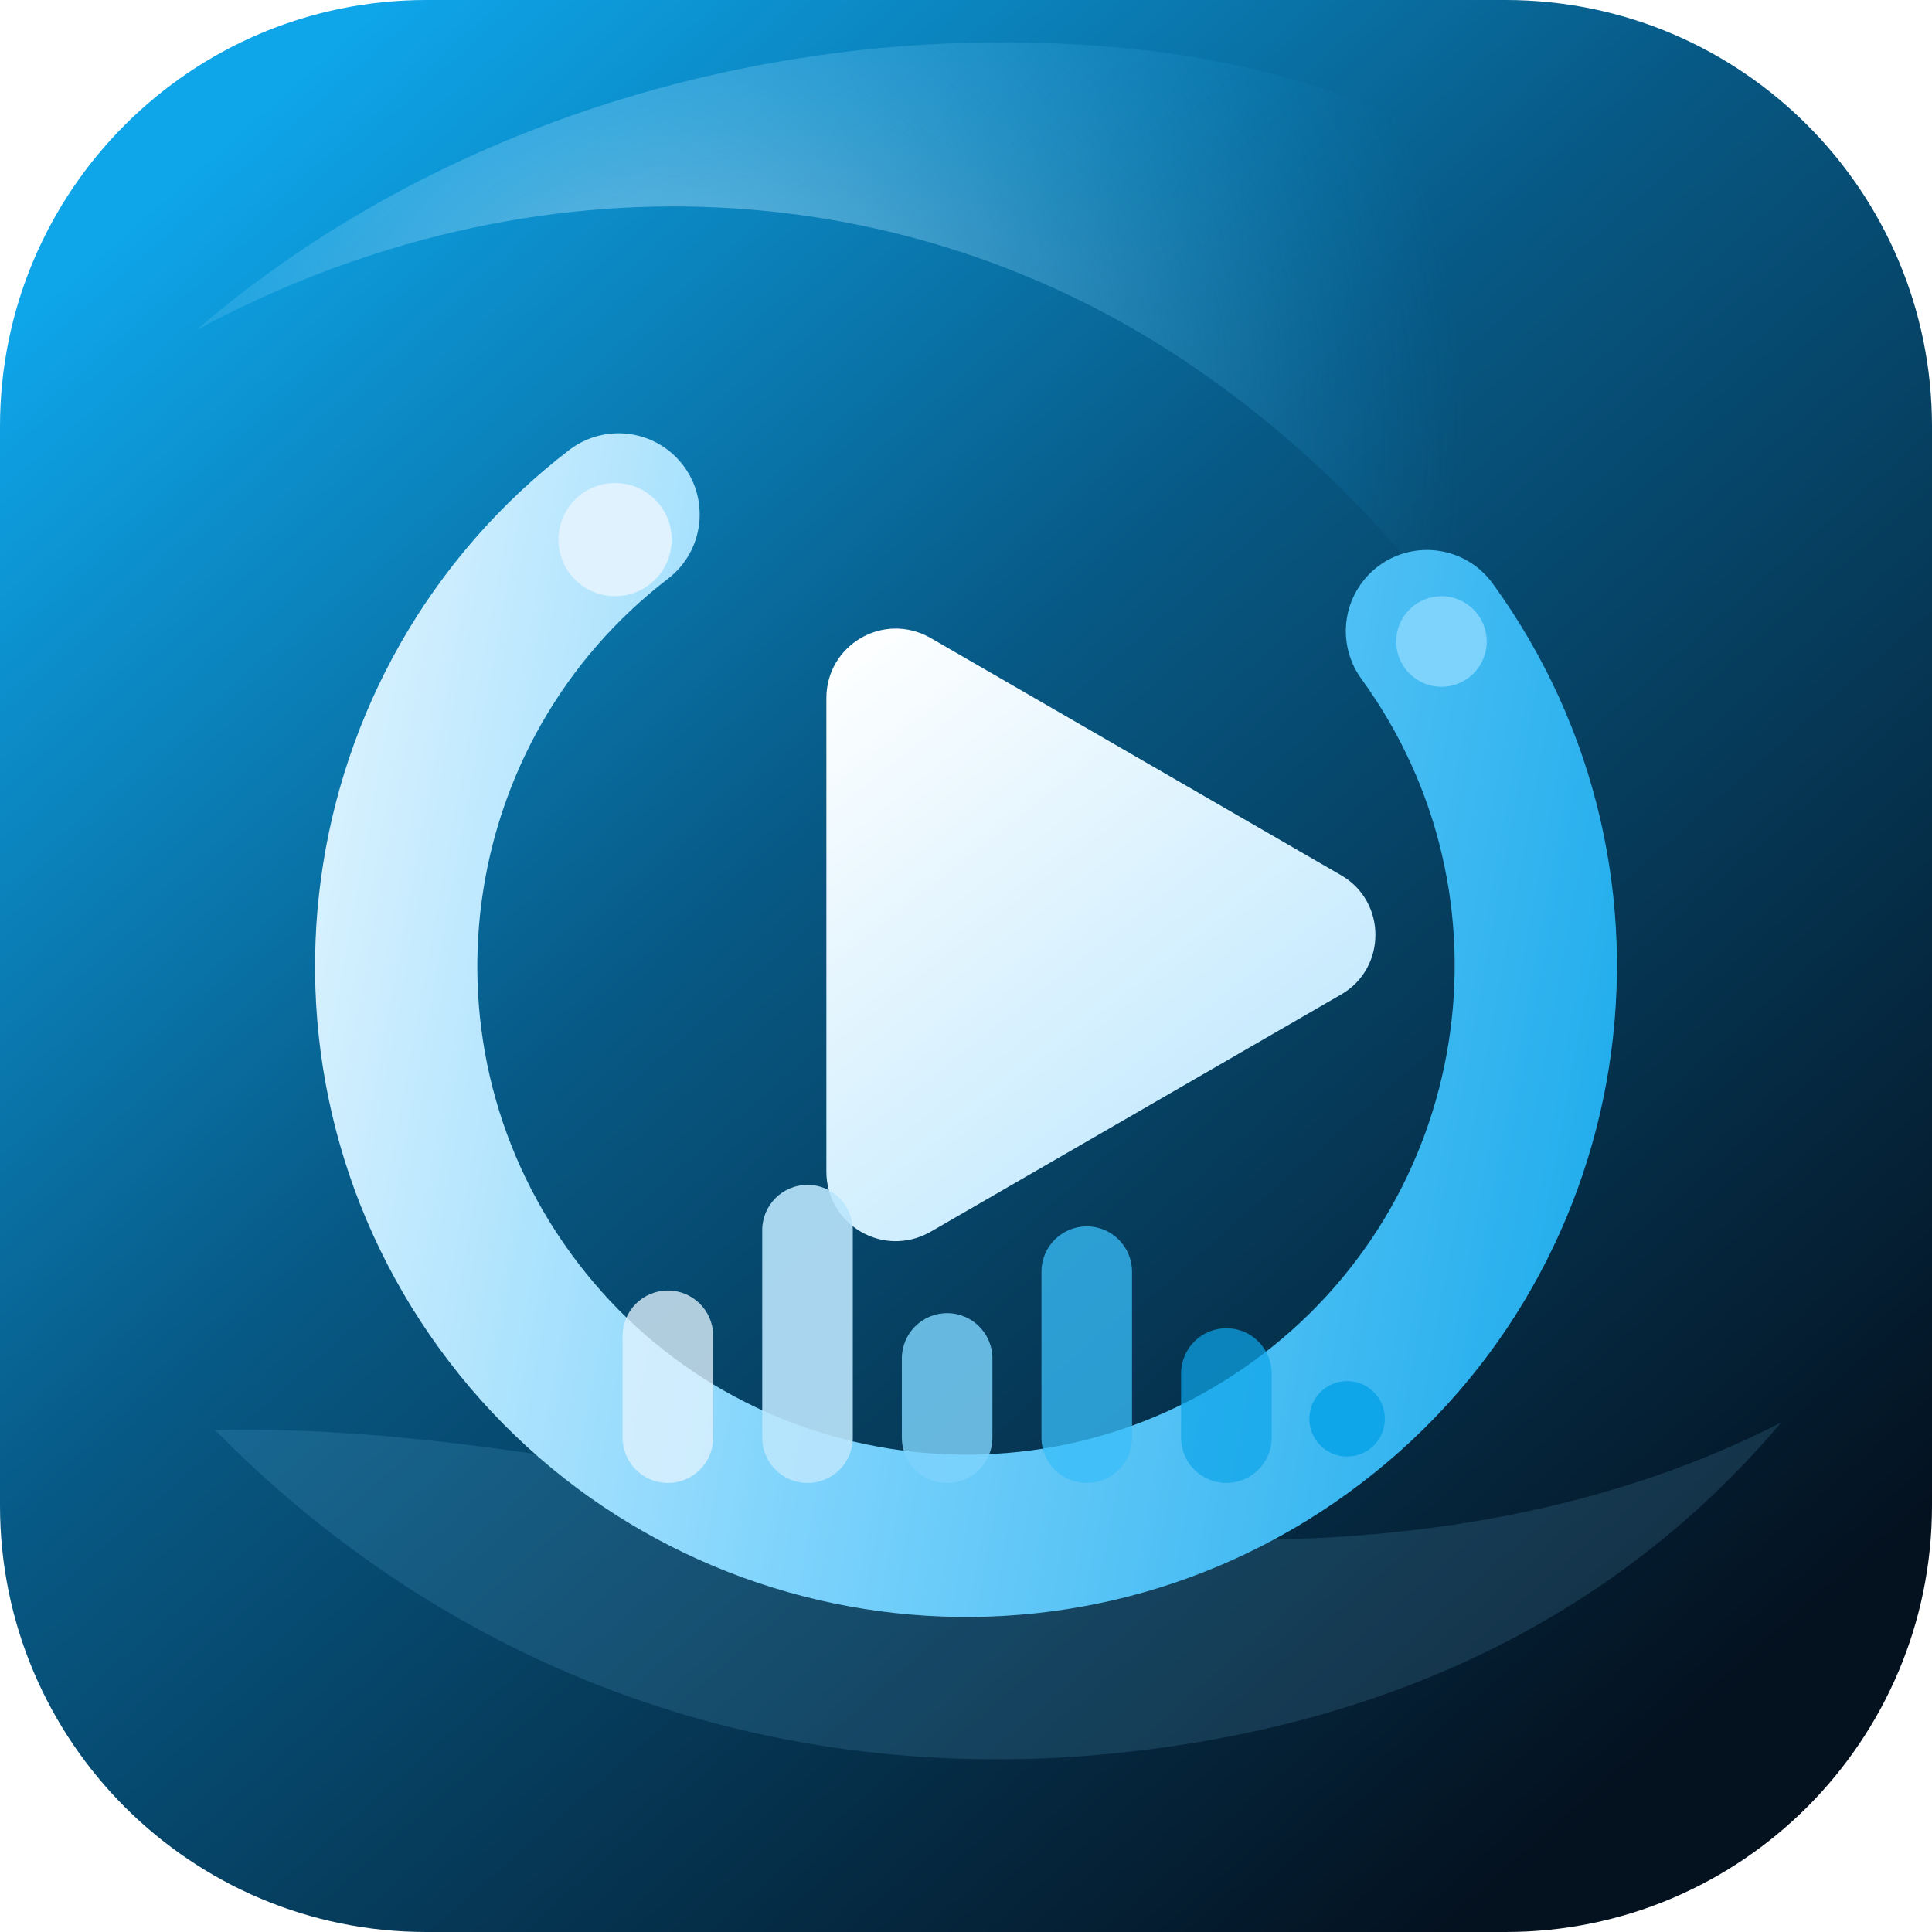
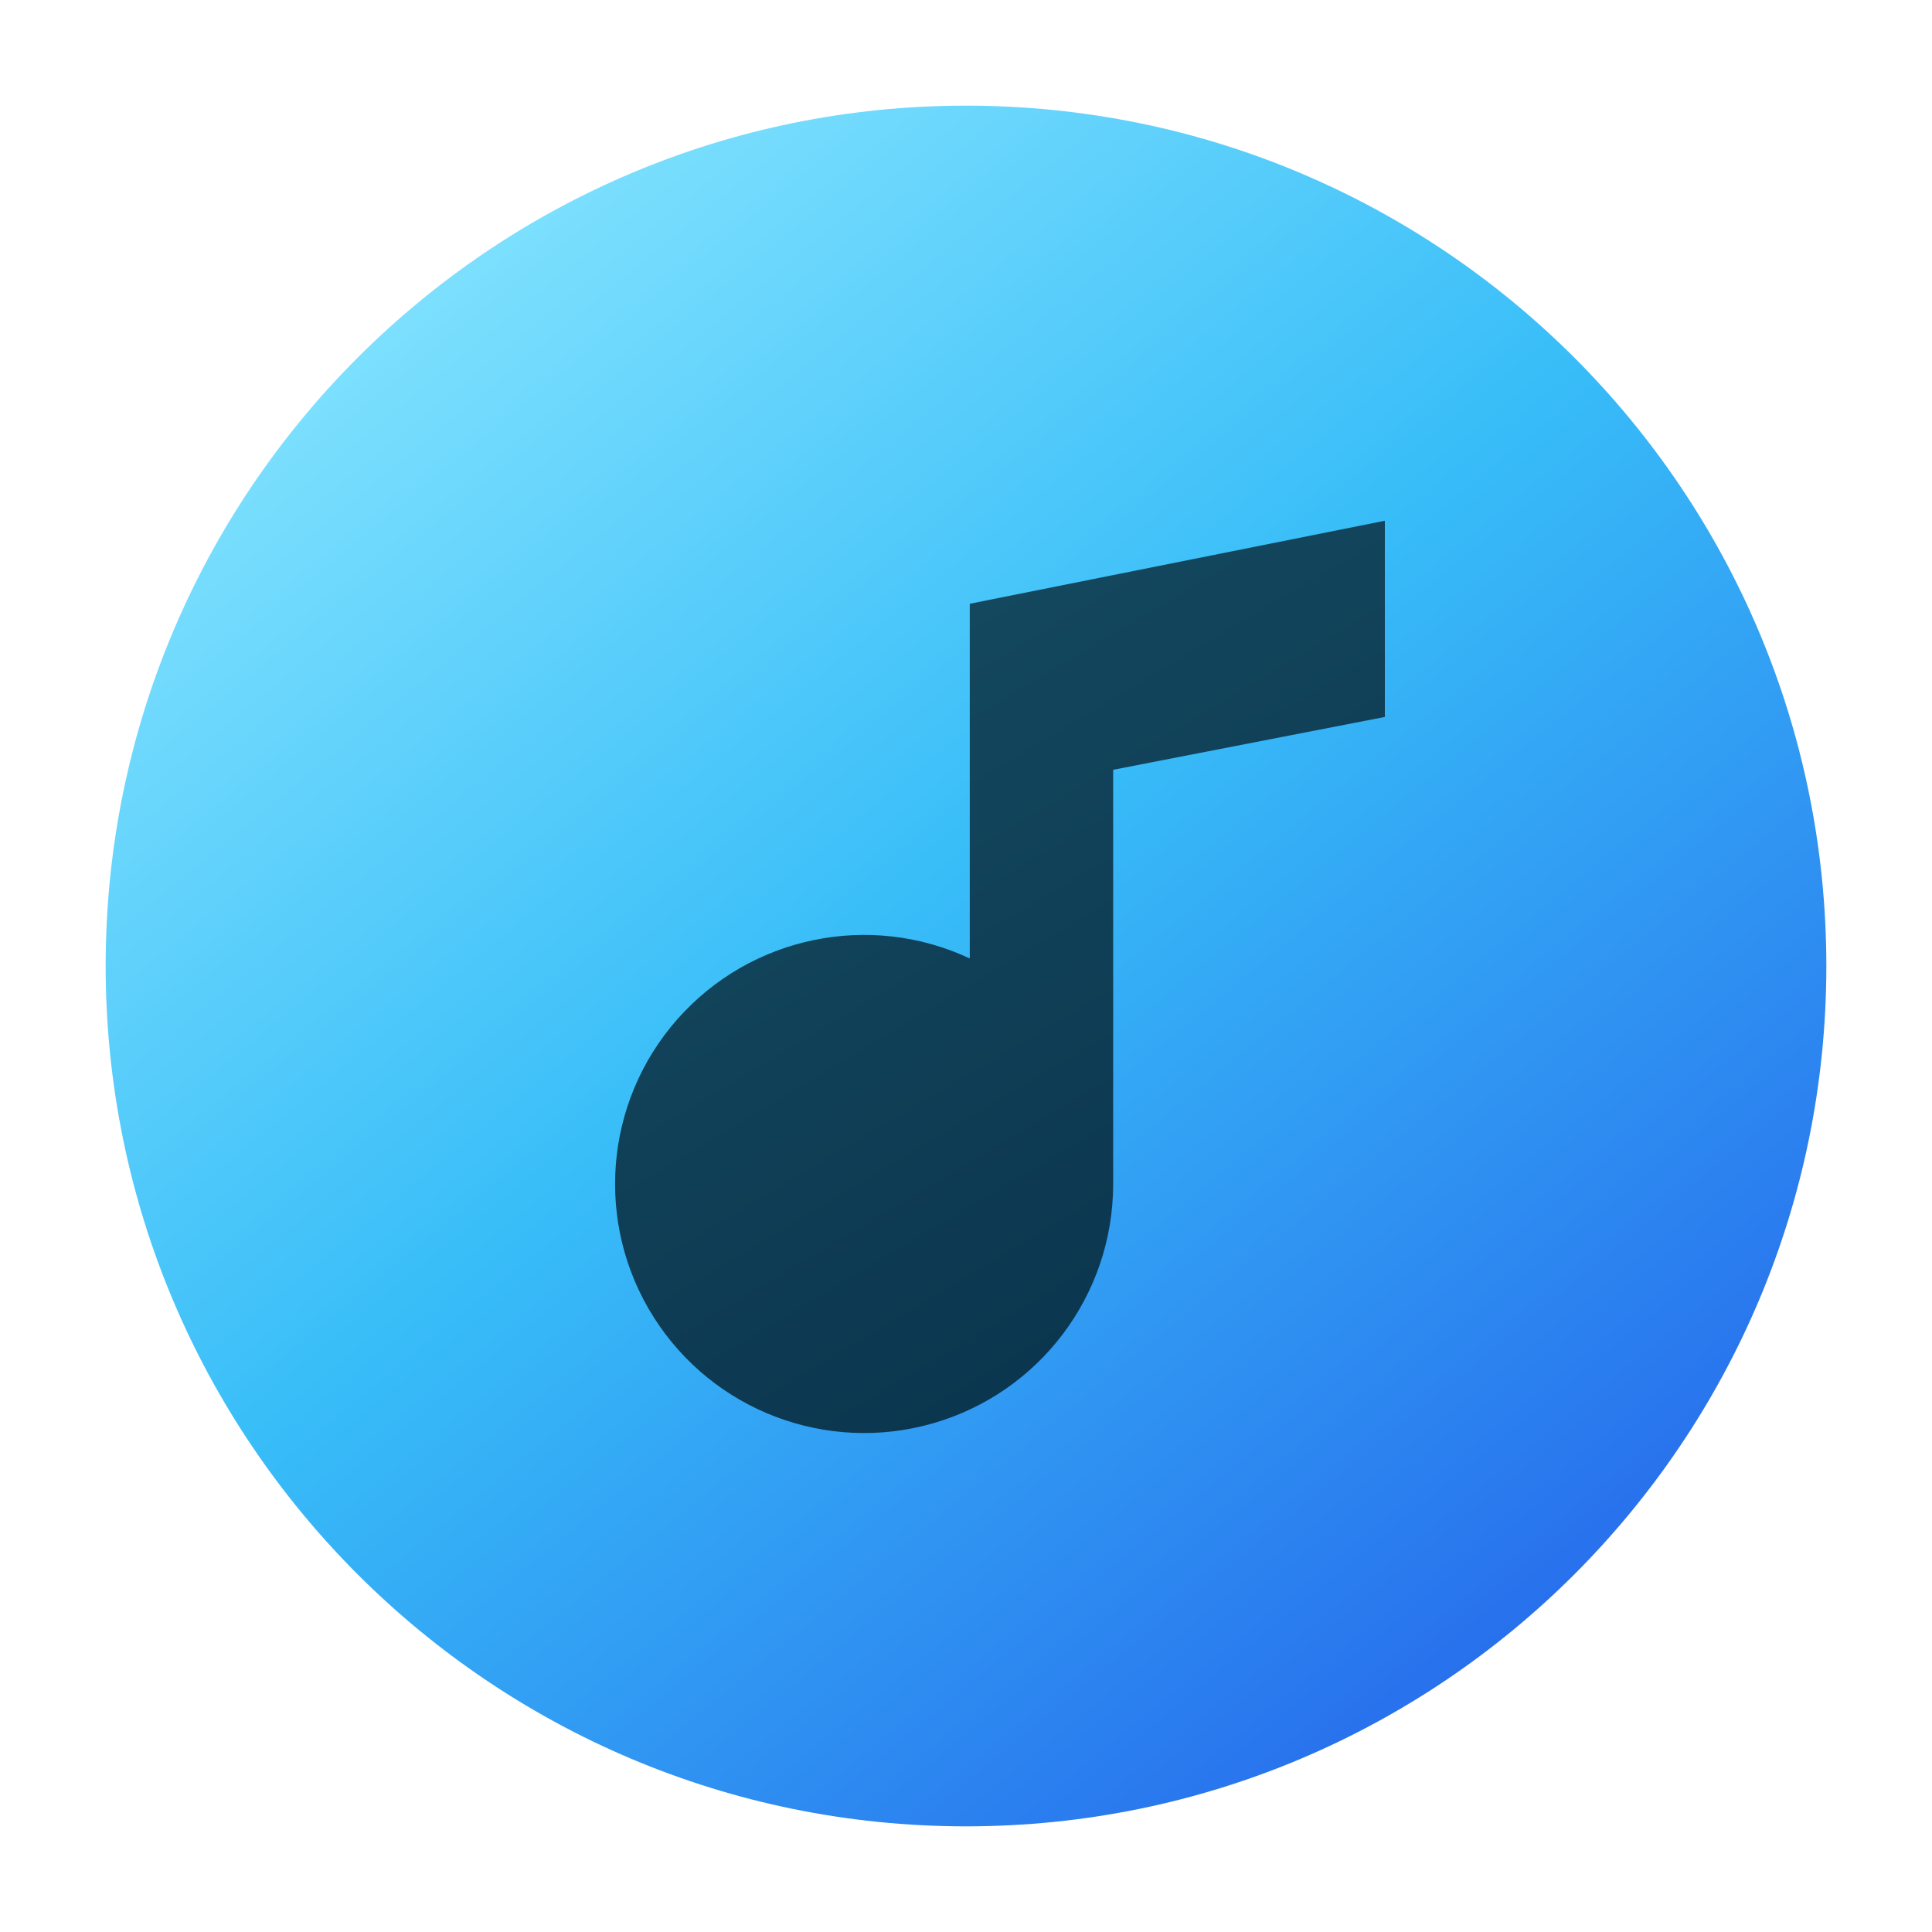
<svg xmlns="http://www.w3.org/2000/svg" viewBox="0 0 1024 1024" fill="none">
  <defs>
-     <linearGradient id="ccctw-bg" x1="116" x2="872" y1="78" y2="938" gradientUnits="userSpaceOnUse">
-       <stop stop-color="#0ea5e9" />
-       <stop offset="0.42" stop-color="#075985" />
-       <stop offset="1" stop-color="#04111f" />
+     <linearGradient id="warm-blue-bg" x1="164" x2="858" y1="92" y2="936" gradientUnits="userSpaceOnUse">
+       <stop stop-color="#8be7ff" />
+       <stop offset="0.46" stop-color="#38bdf8" />
+       <stop offset="1" stop-color="#2563eb" />
    </linearGradient>
-     <radialGradient id="ccctw-glow" cx="0" cy="0" r="1" gradientTransform="matrix(0 422 -422 0 356 230)" gradientUnits="userSpaceOnUse">
-       <stop stop-color="#e0f2fe" stop-opacity="0.64" />
-       <stop offset="1" stop-color="#0ea5e9" stop-opacity="0" />
-     </radialGradient>
-     <linearGradient id="ccctw-orbit" x1="216" x2="818" y1="194" y2="826" gradientUnits="userSpaceOnUse">
-       <stop stop-color="#f0f9ff" />
-       <stop offset="0.46" stop-color="#7dd3fc" />
-       <stop offset="1" stop-color="#0ea5e9" />
-     </linearGradient>
-     <linearGradient id="ccctw-play" x1="423" x2="666" y1="354" y2="664" gradientUnits="userSpaceOnUse">
-       <stop stop-color="#ffffff" />
-       <stop offset="1" stop-color="#bae6fd" />
+     <linearGradient id="note-fill" x1="420" x2="740" y1="238" y2="774" gradientUnits="userSpaceOnUse">
+       <stop stop-color="#164e63" />
+       <stop offset="1" stop-color="#082f49" />
    </linearGradient>
  </defs>
-   <rect width="1024" height="1024" rx="226" fill="url(#ccctw-bg)" />
-   <path d="M104 175c178-96 382-86 538 26 154 110 246 292 232 480 72-96 106-212 94-332C938 170 798 50 610 27 430 6 240 58 104 175Z" fill="url(#ccctw-glow)" />
-   <path d="M114 758c130 132 308 196 504 168 142-20 250-82 326-172-82 42-182 64-300 62-194-2-358-62-530-58Z" fill="#7dd3fc" opacity="0.14" />
-   <circle cx="512" cy="512" r="302" stroke="url(#ccctw-orbit)" stroke-linecap="round" stroke-width="86" stroke-dasharray="1415 512" transform="rotate(-36 512 512)" />
-   <circle cx="326" cy="286" r="30" fill="#e0f2fe" />
-   <circle cx="764" cy="340" r="24" fill="#7dd3fc" />
-   <circle cx="714" cy="752" r="20" fill="#0ea5e9" />
-   <path d="M438 370c0-28 30-46 55-32l218 126c24 14 24 49 0 63L493 653c-25 14-55-4-55-32V370Z" fill="url(#ccctw-play)" />
-   <rect x="330" y="684" width="48" height="102" rx="24" fill="#e0f2fe" opacity="0.78" />
-   <rect x="404" y="628" width="48" height="158" rx="24" fill="#bae6fd" opacity="0.9" />
-   <rect x="478" y="696" width="48" height="90" rx="24" fill="#7dd3fc" opacity="0.82" />
-   <rect x="552" y="650" width="48" height="136" rx="24" fill="#38bdf8" opacity="0.76" />
-   <rect x="626" y="704" width="48" height="82" rx="24" fill="#0ea5e9" opacity="0.7" />
+   <circle cx="512" cy="512" r="456" fill="url(#warm-blue-bg)" />
+   <path d="M590 240v388a132 132 0 1 1-76-120V320l220-44v104l-144 28Z" fill="url(#note-fill)" />
</svg>
